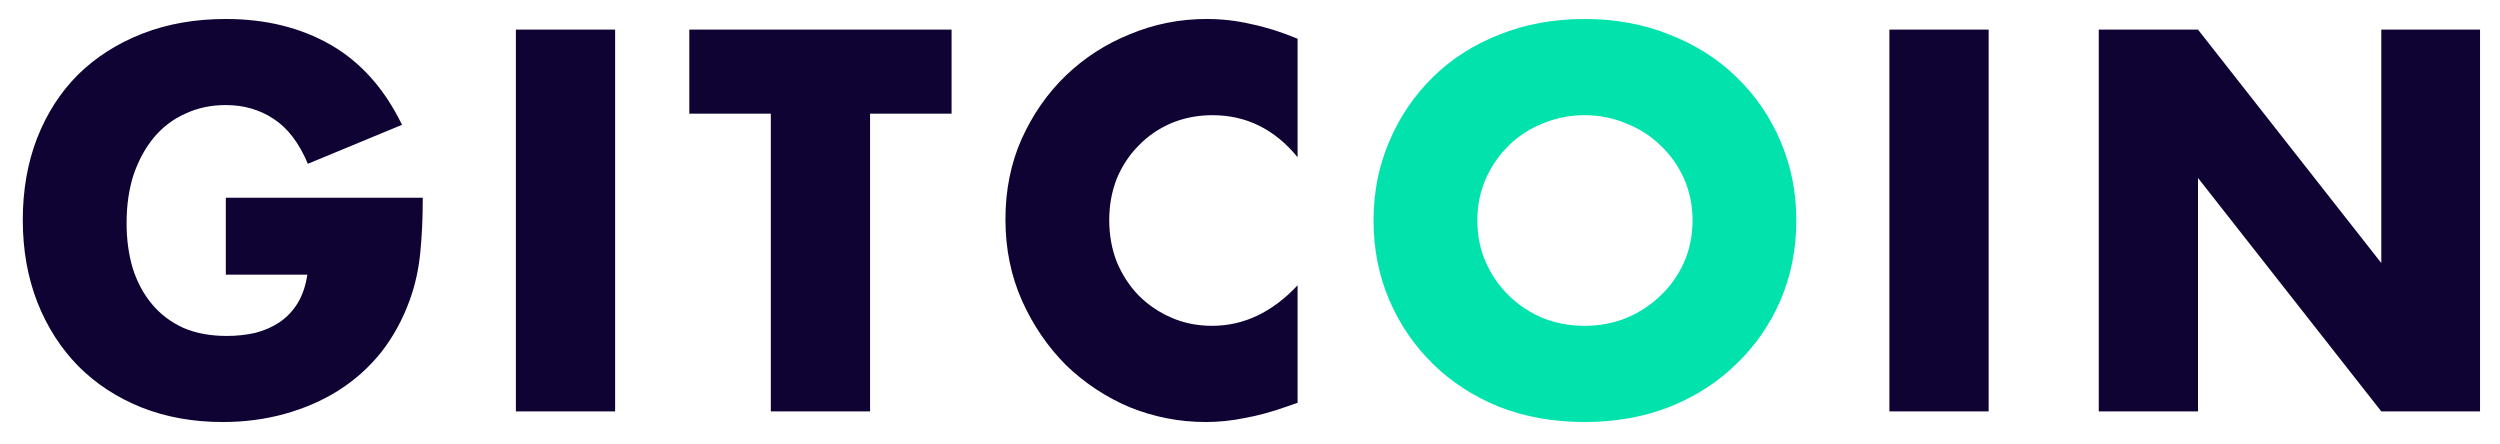
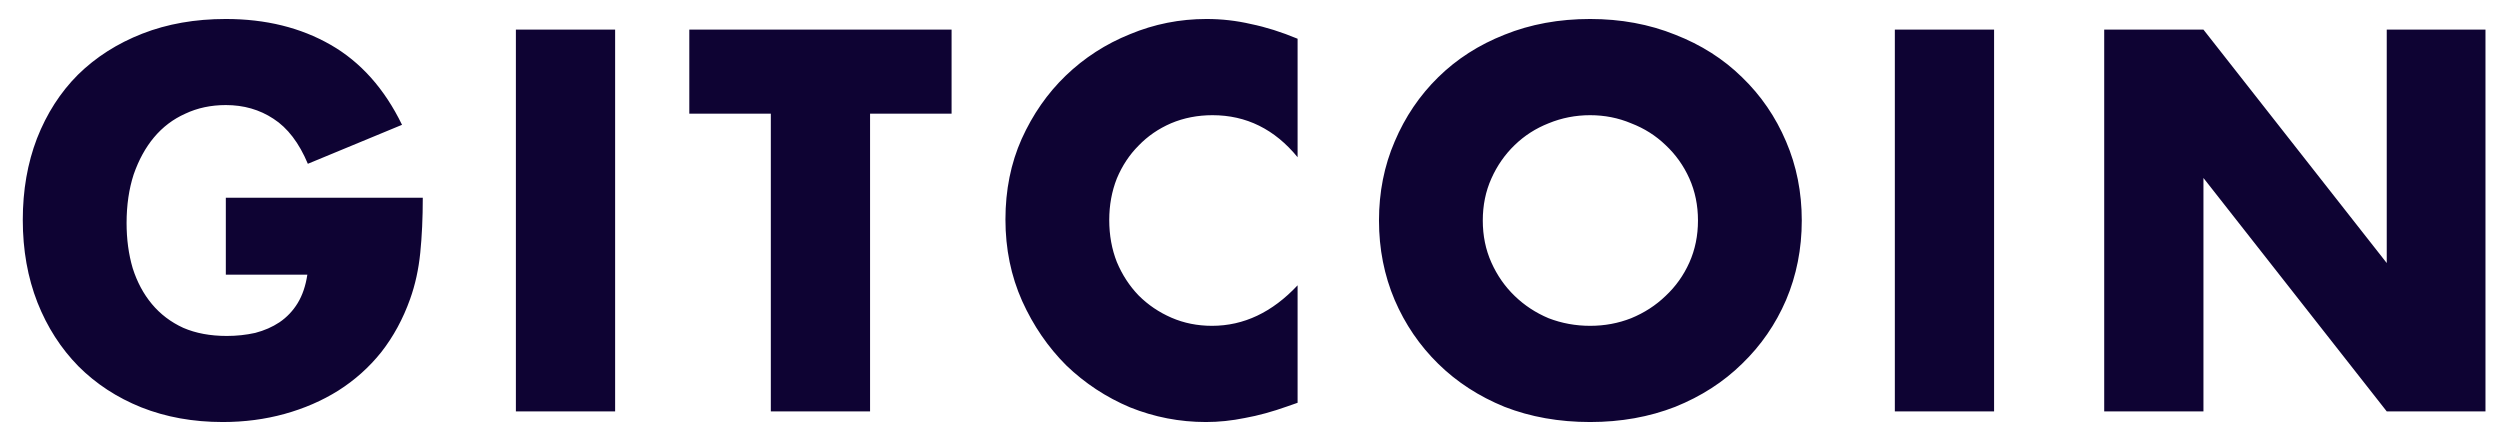
<svg xmlns="http://www.w3.org/2000/svg" width="79" height="14" viewBox="0 0 79 14" fill="none">
-   <path d="M7.136 6.248H13.36C13.36 6.888 13.333 7.469 13.28 7.992C13.227 8.515 13.12 9 12.96 9.448C12.736 10.077 12.432 10.637 12.048 11.128C11.664 11.608 11.211 12.013 10.688 12.344C10.176 12.664 9.611 12.909 8.992 13.08C8.373 13.251 7.723 13.336 7.04 13.336C6.101 13.336 5.243 13.181 4.464 12.872C3.696 12.563 3.035 12.131 2.48 11.576C1.925 11.011 1.493 10.339 1.184 9.56C0.875 8.771 0.72 7.901 0.72 6.952C0.72 6.013 0.869 5.155 1.168 4.376C1.477 3.587 1.909 2.915 2.464 2.36C3.029 1.805 3.707 1.373 4.496 1.064C5.285 0.755 6.165 0.6 7.136 0.6C8.395 0.6 9.499 0.872 10.448 1.416C11.397 1.96 12.149 2.803 12.704 3.944L9.728 5.176C9.451 4.515 9.088 4.04 8.64 3.752C8.203 3.464 7.701 3.32 7.136 3.32C6.667 3.32 6.24 3.411 5.856 3.592C5.472 3.763 5.141 4.013 4.864 4.344C4.597 4.664 4.384 5.053 4.224 5.512C4.075 5.971 4 6.483 4 7.048C4 7.56 4.064 8.035 4.192 8.472C4.331 8.909 4.533 9.288 4.8 9.608C5.067 9.928 5.397 10.179 5.792 10.36C6.187 10.531 6.645 10.616 7.168 10.616C7.477 10.616 7.776 10.584 8.064 10.52C8.352 10.445 8.608 10.333 8.832 10.184C9.067 10.024 9.259 9.821 9.408 9.576C9.557 9.331 9.659 9.032 9.712 8.68H7.136V6.248ZM19.438 0.936V13H16.302V0.936H19.438ZM27.494 3.592V13H24.358V3.592H21.782V0.936H30.07V3.592H27.494ZM41.004 4.968C40.279 4.083 39.383 3.64 38.316 3.64C37.846 3.64 37.409 3.725 37.004 3.896C36.609 4.067 36.268 4.301 35.98 4.6C35.692 4.888 35.462 5.235 35.292 5.64C35.132 6.045 35.052 6.483 35.052 6.952C35.052 7.432 35.132 7.875 35.292 8.28C35.462 8.685 35.692 9.037 35.98 9.336C36.279 9.635 36.625 9.869 37.02 10.04C37.414 10.211 37.841 10.296 38.3 10.296C39.303 10.296 40.204 9.869 41.004 9.016V12.728L40.684 12.84C40.204 13.011 39.756 13.133 39.34 13.208C38.924 13.293 38.513 13.336 38.108 13.336C37.276 13.336 36.476 13.181 35.708 12.872C34.95 12.552 34.279 12.109 33.692 11.544C33.116 10.968 32.652 10.291 32.3 9.512C31.948 8.723 31.772 7.864 31.772 6.936C31.772 6.008 31.942 5.16 32.284 4.392C32.636 3.613 33.1 2.947 33.676 2.392C34.263 1.827 34.94 1.389 35.708 1.08C36.476 0.76 37.281 0.6 38.124 0.6C38.604 0.6 39.073 0.653 39.532 0.76C40.001 0.856 40.492 1.011 41.004 1.224V4.968ZM62.841 0.936V13H59.705V0.936H62.841ZM66.321 13V0.936H69.457L75.249 8.312V0.936H78.369V13H75.249L69.457 5.624V13H66.321Z" fill="#0E0333" />
-   <path d="M46.684 6.968C46.684 7.448 46.774 7.891 46.956 8.296C47.137 8.701 47.382 9.053 47.692 9.352C48.001 9.651 48.358 9.885 48.764 10.056C49.18 10.216 49.617 10.296 50.076 10.296C50.534 10.296 50.966 10.216 51.372 10.056C51.788 9.885 52.15 9.651 52.46 9.352C52.78 9.053 53.03 8.701 53.212 8.296C53.393 7.891 53.484 7.448 53.484 6.968C53.484 6.488 53.393 6.045 53.212 5.64C53.03 5.235 52.78 4.883 52.46 4.584C52.15 4.285 51.788 4.056 51.372 3.896C50.966 3.725 50.534 3.64 50.076 3.64C49.617 3.64 49.18 3.725 48.764 3.896C48.358 4.056 48.001 4.285 47.692 4.584C47.382 4.883 47.137 5.235 46.956 5.64C46.774 6.045 46.684 6.488 46.684 6.968ZM43.404 6.968C43.404 6.072 43.569 5.24 43.9 4.472C44.23 3.693 44.689 3.016 45.276 2.44C45.862 1.864 46.561 1.416 47.372 1.096C48.193 0.765 49.094 0.6 50.076 0.6C51.046 0.6 51.942 0.765 52.764 1.096C53.585 1.416 54.289 1.864 54.876 2.44C55.473 3.016 55.937 3.693 56.268 4.472C56.598 5.24 56.764 6.072 56.764 6.968C56.764 7.864 56.598 8.701 56.268 9.48C55.937 10.248 55.473 10.92 54.876 11.496C54.289 12.072 53.585 12.525 52.764 12.856C51.942 13.176 51.046 13.336 50.076 13.336C49.094 13.336 48.193 13.176 47.372 12.856C46.561 12.525 45.862 12.072 45.276 11.496C44.689 10.92 44.23 10.248 43.9 9.48C43.569 8.701 43.404 7.864 43.404 6.968Z" fill="#02E2AC" />
+   <path d="M7.136 6.248H13.36C13.36 6.888 13.333 7.469 13.28 7.992C13.227 8.515 13.12 9 12.96 9.448C12.736 10.077 12.432 10.637 12.048 11.128C11.664 11.608 11.211 12.013 10.688 12.344C10.176 12.664 9.611 12.909 8.992 13.08C8.373 13.251 7.723 13.336 7.04 13.336C6.101 13.336 5.243 13.181 4.464 12.872C3.696 12.563 3.035 12.131 2.48 11.576C1.925 11.011 1.493 10.339 1.184 9.56C0.875 8.771 0.72 7.901 0.72 6.952C0.72 6.013 0.869 5.155 1.168 4.376C1.477 3.587 1.909 2.915 2.464 2.36C3.029 1.805 3.707 1.373 4.496 1.064C5.285 0.755 6.165 0.6 7.136 0.6C8.395 0.6 9.499 0.872 10.448 1.416C11.397 1.96 12.149 2.803 12.704 3.944L9.728 5.176C9.451 4.515 9.088 4.04 8.64 3.752C8.203 3.464 7.701 3.32 7.136 3.32C6.667 3.32 6.24 3.411 5.856 3.592C5.472 3.763 5.141 4.013 4.864 4.344C4.597 4.664 4.384 5.053 4.224 5.512C4.075 5.971 4 6.483 4 7.048C4 7.56 4.064 8.035 4.192 8.472C4.331 8.909 4.533 9.288 4.8 9.608C5.067 9.928 5.397 10.179 5.792 10.36C6.187 10.531 6.645 10.616 7.168 10.616C7.477 10.616 7.776 10.584 8.064 10.52C8.352 10.445 8.608 10.333 8.832 10.184C9.067 10.024 9.259 9.821 9.408 9.576C9.557 9.331 9.659 9.032 9.712 8.68H7.136V6.248ZM19.438 0.936V13H16.302V0.936H19.438ZM27.494 3.592V13H24.358V3.592H21.782V0.936H30.07V3.592H27.494ZM41.004 4.968C40.279 4.083 39.383 3.64 38.316 3.64C37.846 3.64 37.409 3.725 37.004 3.896C36.609 4.067 36.268 4.301 35.98 4.6C35.692 4.888 35.462 5.235 35.292 5.64C35.132 6.045 35.052 6.483 35.052 6.952C35.052 7.432 35.132 7.875 35.292 8.28C35.462 8.685 35.692 9.037 35.98 9.336C36.279 9.635 36.625 9.869 37.02 10.04C37.414 10.211 37.841 10.296 38.3 10.296C39.303 10.296 40.204 9.869 41.004 9.016V12.728L40.684 12.84C40.204 13.011 39.756 13.133 39.34 13.208C38.924 13.293 38.513 13.336 38.108 13.336C37.276 13.336 36.476 13.181 35.708 12.872C34.95 12.552 34.279 12.109 33.692 11.544C33.116 10.968 32.652 10.291 32.3 9.512C31.948 8.723 31.772 7.864 31.772 6.936C31.772 6.008 31.942 5.16 32.284 4.392C32.636 3.613 33.1 2.947 33.676 2.392C34.263 1.827 34.94 1.389 35.708 1.08C36.476 0.76 37.281 0.6 38.124 0.6C38.604 0.6 39.073 0.653 39.532 0.76C40.001 0.856 40.492 1.011 41.004 1.224V4.968ZM46.856 6.968C46.856 7.448 46.946 7.891 47.128 8.296C47.309 8.701 47.554 9.053 47.864 9.352C48.173 9.651 48.53 9.885 48.936 10.056C49.352 10.216 49.789 10.296 50.248 10.296C50.706 10.296 51.138 10.216 51.544 10.056C51.96 9.885 52.322 9.651 52.632 9.352C52.952 9.053 53.202 8.701 53.384 8.296C53.565 7.891 53.656 7.448 53.656 6.968C53.656 6.488 53.565 6.045 53.384 5.64C53.202 5.235 52.952 4.883 52.632 4.584C52.322 4.285 51.96 4.056 51.544 3.896C51.138 3.725 50.706 3.64 50.248 3.64C49.789 3.64 49.352 3.725 48.936 3.896C48.53 4.056 48.173 4.285 47.864 4.584C47.554 4.883 47.309 5.235 47.128 5.64C46.946 6.045 46.856 6.488 46.856 6.968ZM43.576 6.968C43.576 6.072 43.741 5.24 44.072 4.472C44.402 3.693 44.861 3.016 45.448 2.44C46.034 1.864 46.733 1.416 47.544 1.096C48.365 0.765 49.266 0.6 50.248 0.6C51.218 0.6 52.114 0.765 52.936 1.096C53.757 1.416 54.461 1.864 55.048 2.44C55.645 3.016 56.109 3.693 56.44 4.472C56.77 5.24 56.936 6.072 56.936 6.968C56.936 7.864 56.77 8.701 56.44 9.48C56.109 10.248 55.645 10.92 55.048 11.496C54.461 12.072 53.757 12.525 52.936 12.856C52.114 13.176 51.218 13.336 50.248 13.336C49.266 13.336 48.365 13.176 47.544 12.856C46.733 12.525 46.034 12.072 45.448 11.496C44.861 10.92 44.402 10.248 44.072 9.48C43.741 8.701 43.576 7.864 43.576 6.968ZM63.013 0.936V13H59.877V0.936H63.013ZM66.493 13V0.936H69.629L75.421 8.312V0.936H78.541V13H75.421L69.629 5.624V13H66.493Z" fill="#0E0333" />
</svg>
